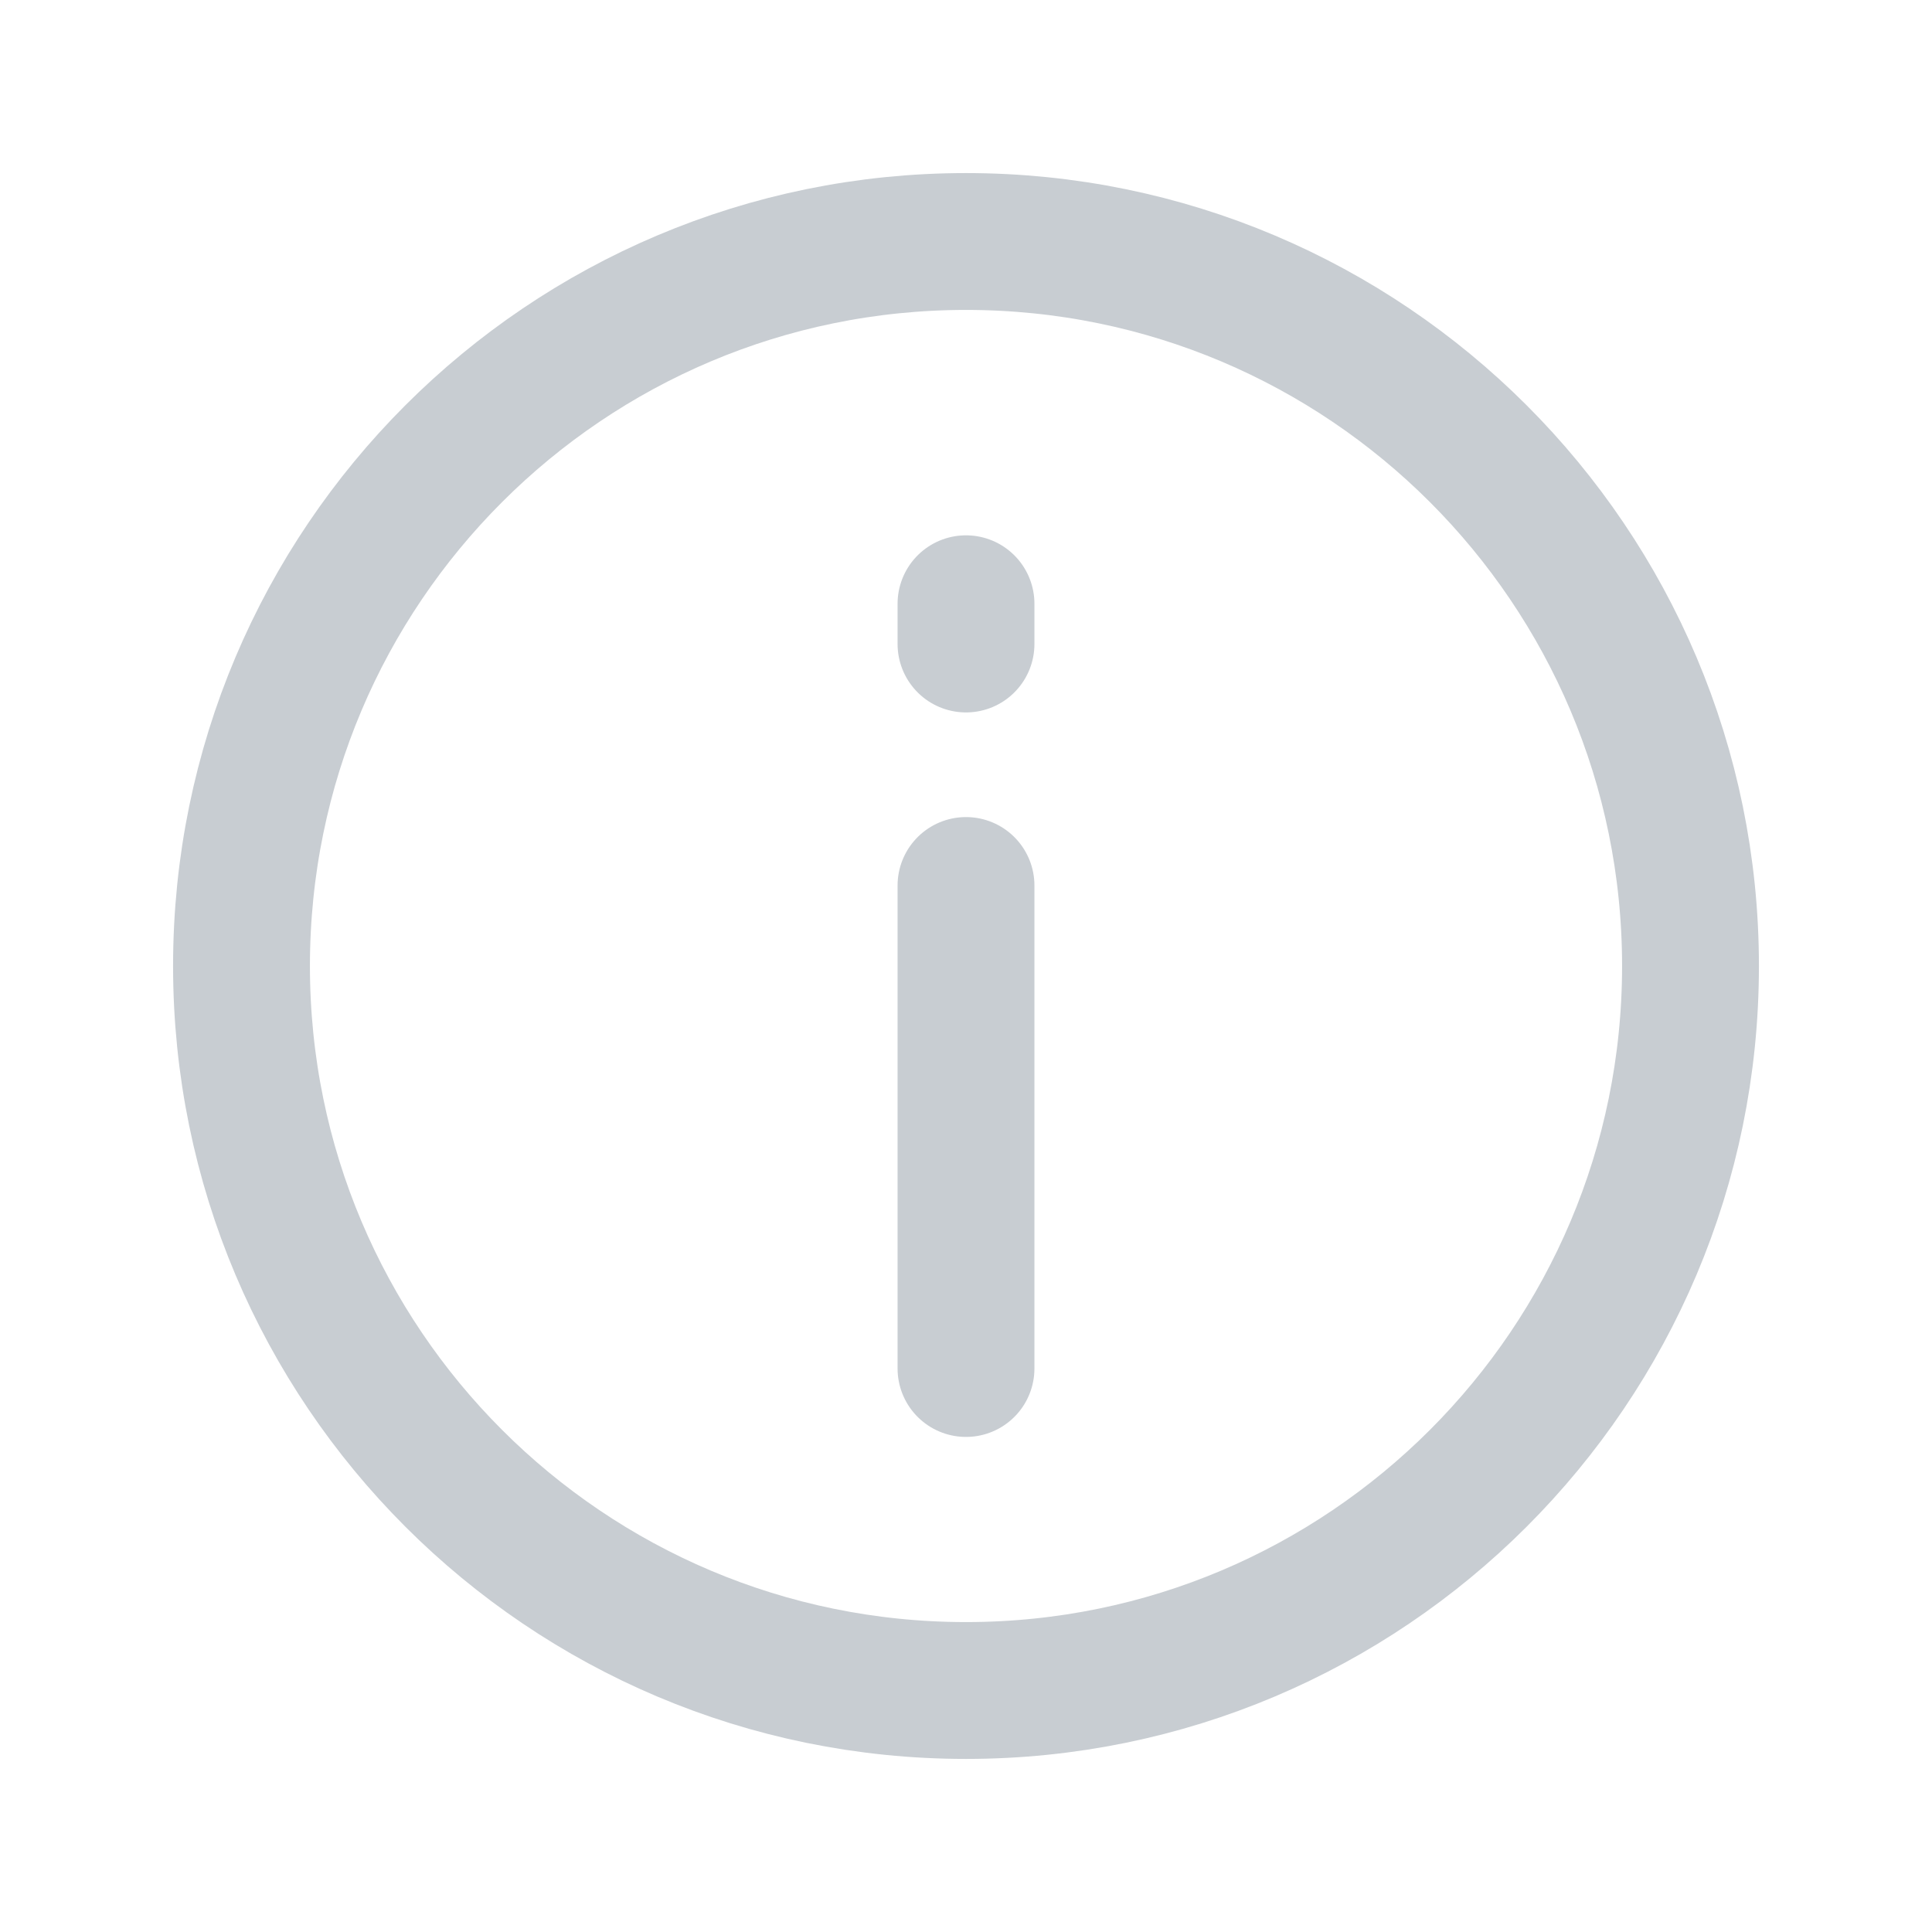
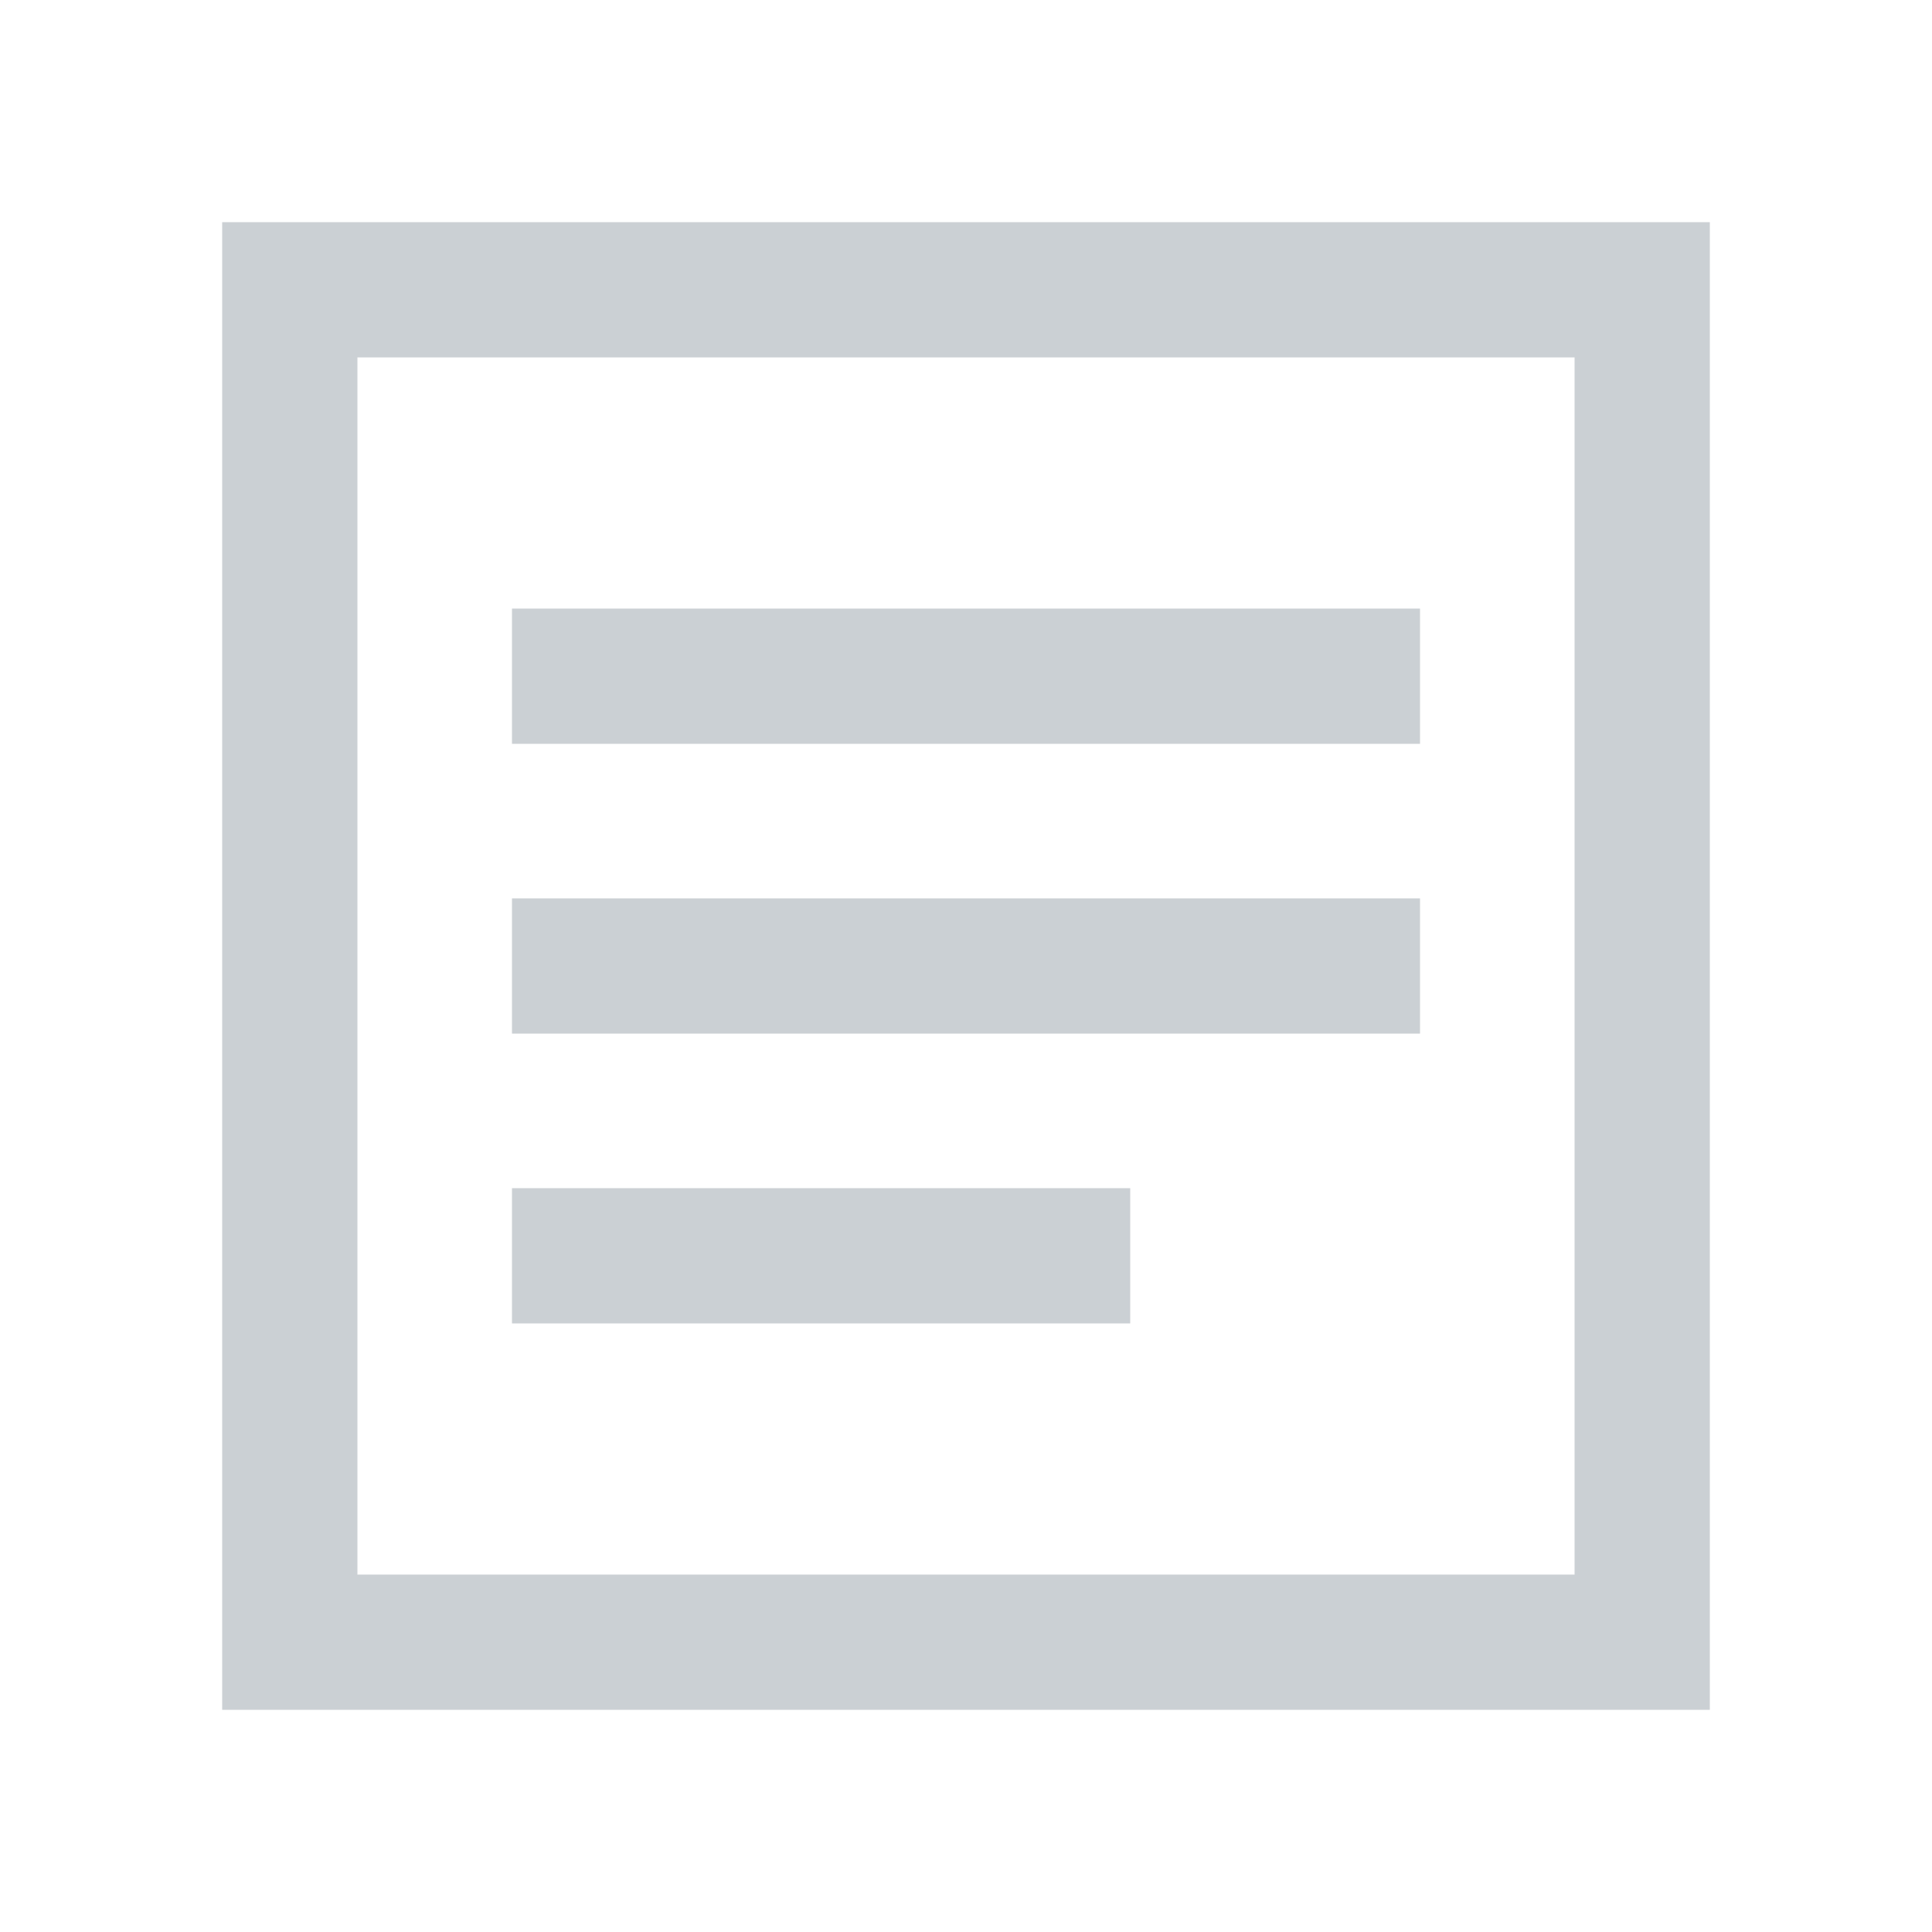
- <svg xmlns="http://www.w3.org/2000/svg" viewBox="0 0 24 24" fill="none" stroke="#c8cdd2" stroke-width="1.7" stroke-linecap="round">
-   <circle cx="12" cy="12" r="9" />
-   <path d="M12 11v6M12 7.5v.5" />
+ <svg xmlns="http://www.w3.org/2000/svg" viewBox="0 0 20 20" fill="none" stroke="#cbd0d4" stroke-width="1.4" stroke-linecap="square" stroke-linejoin="miter">
+   <path d="M3 3h14v14H3zM6 7h8M6 10h8M6 13h5" />
</svg>
